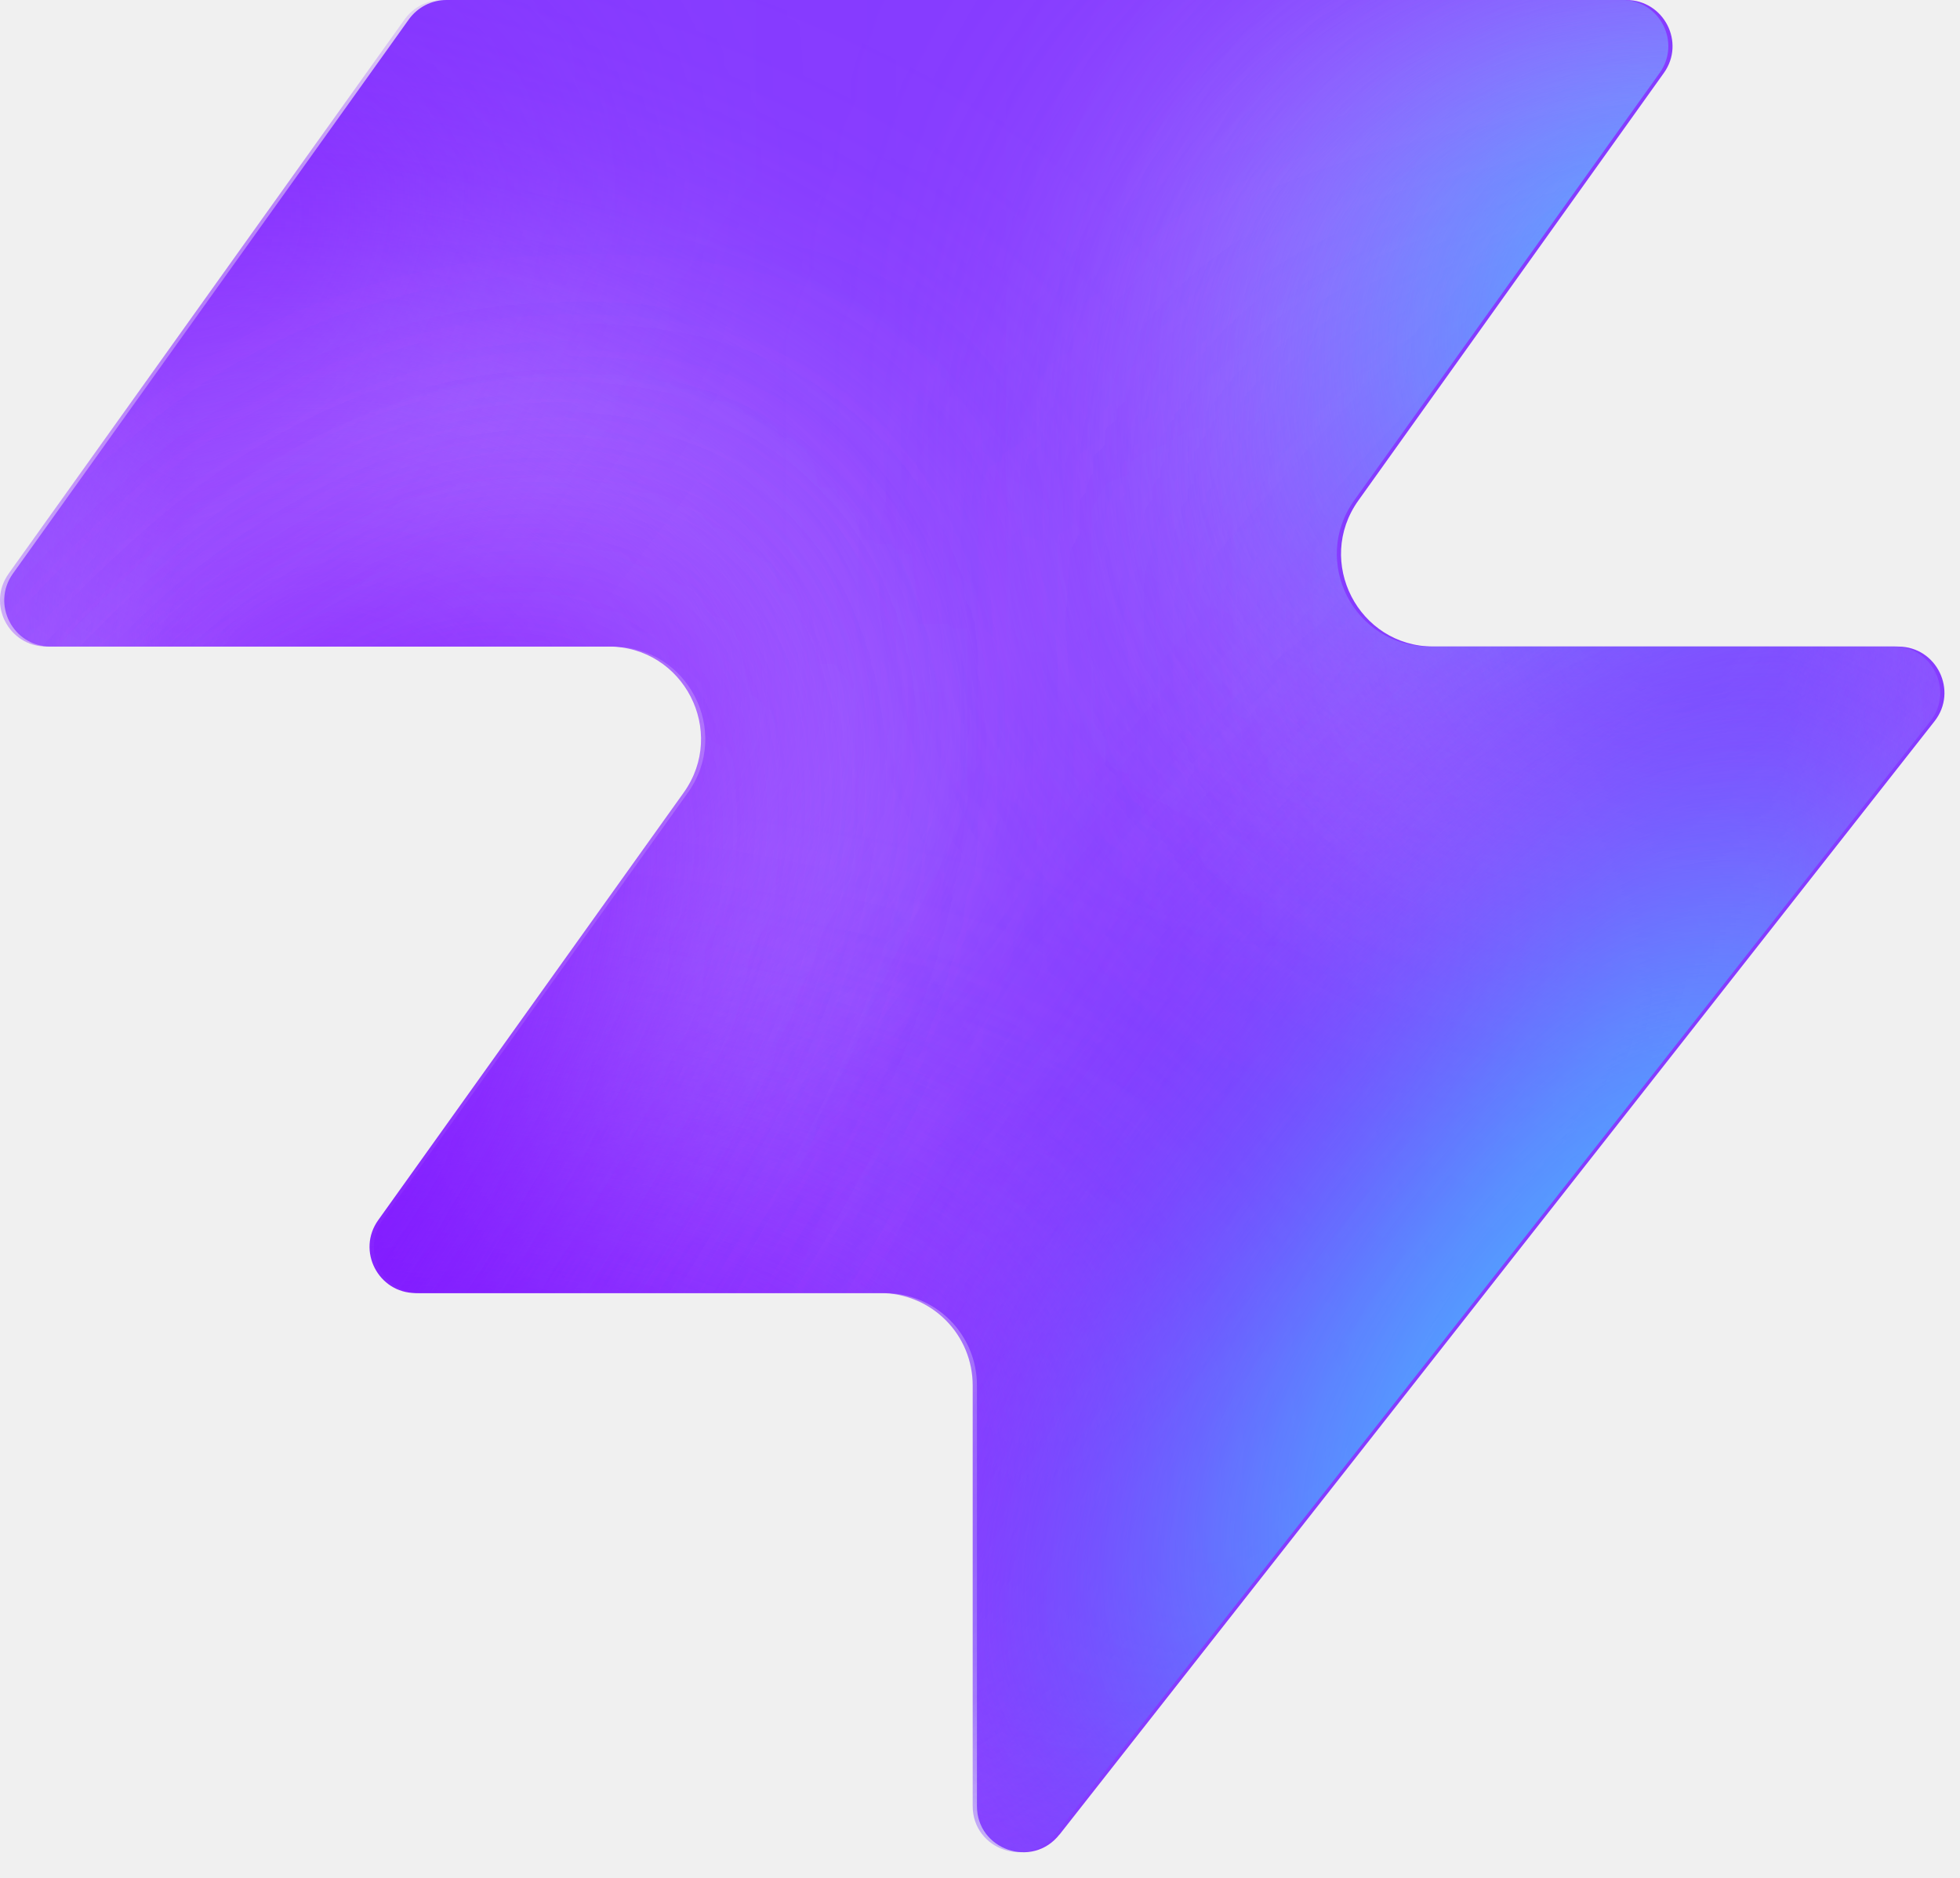
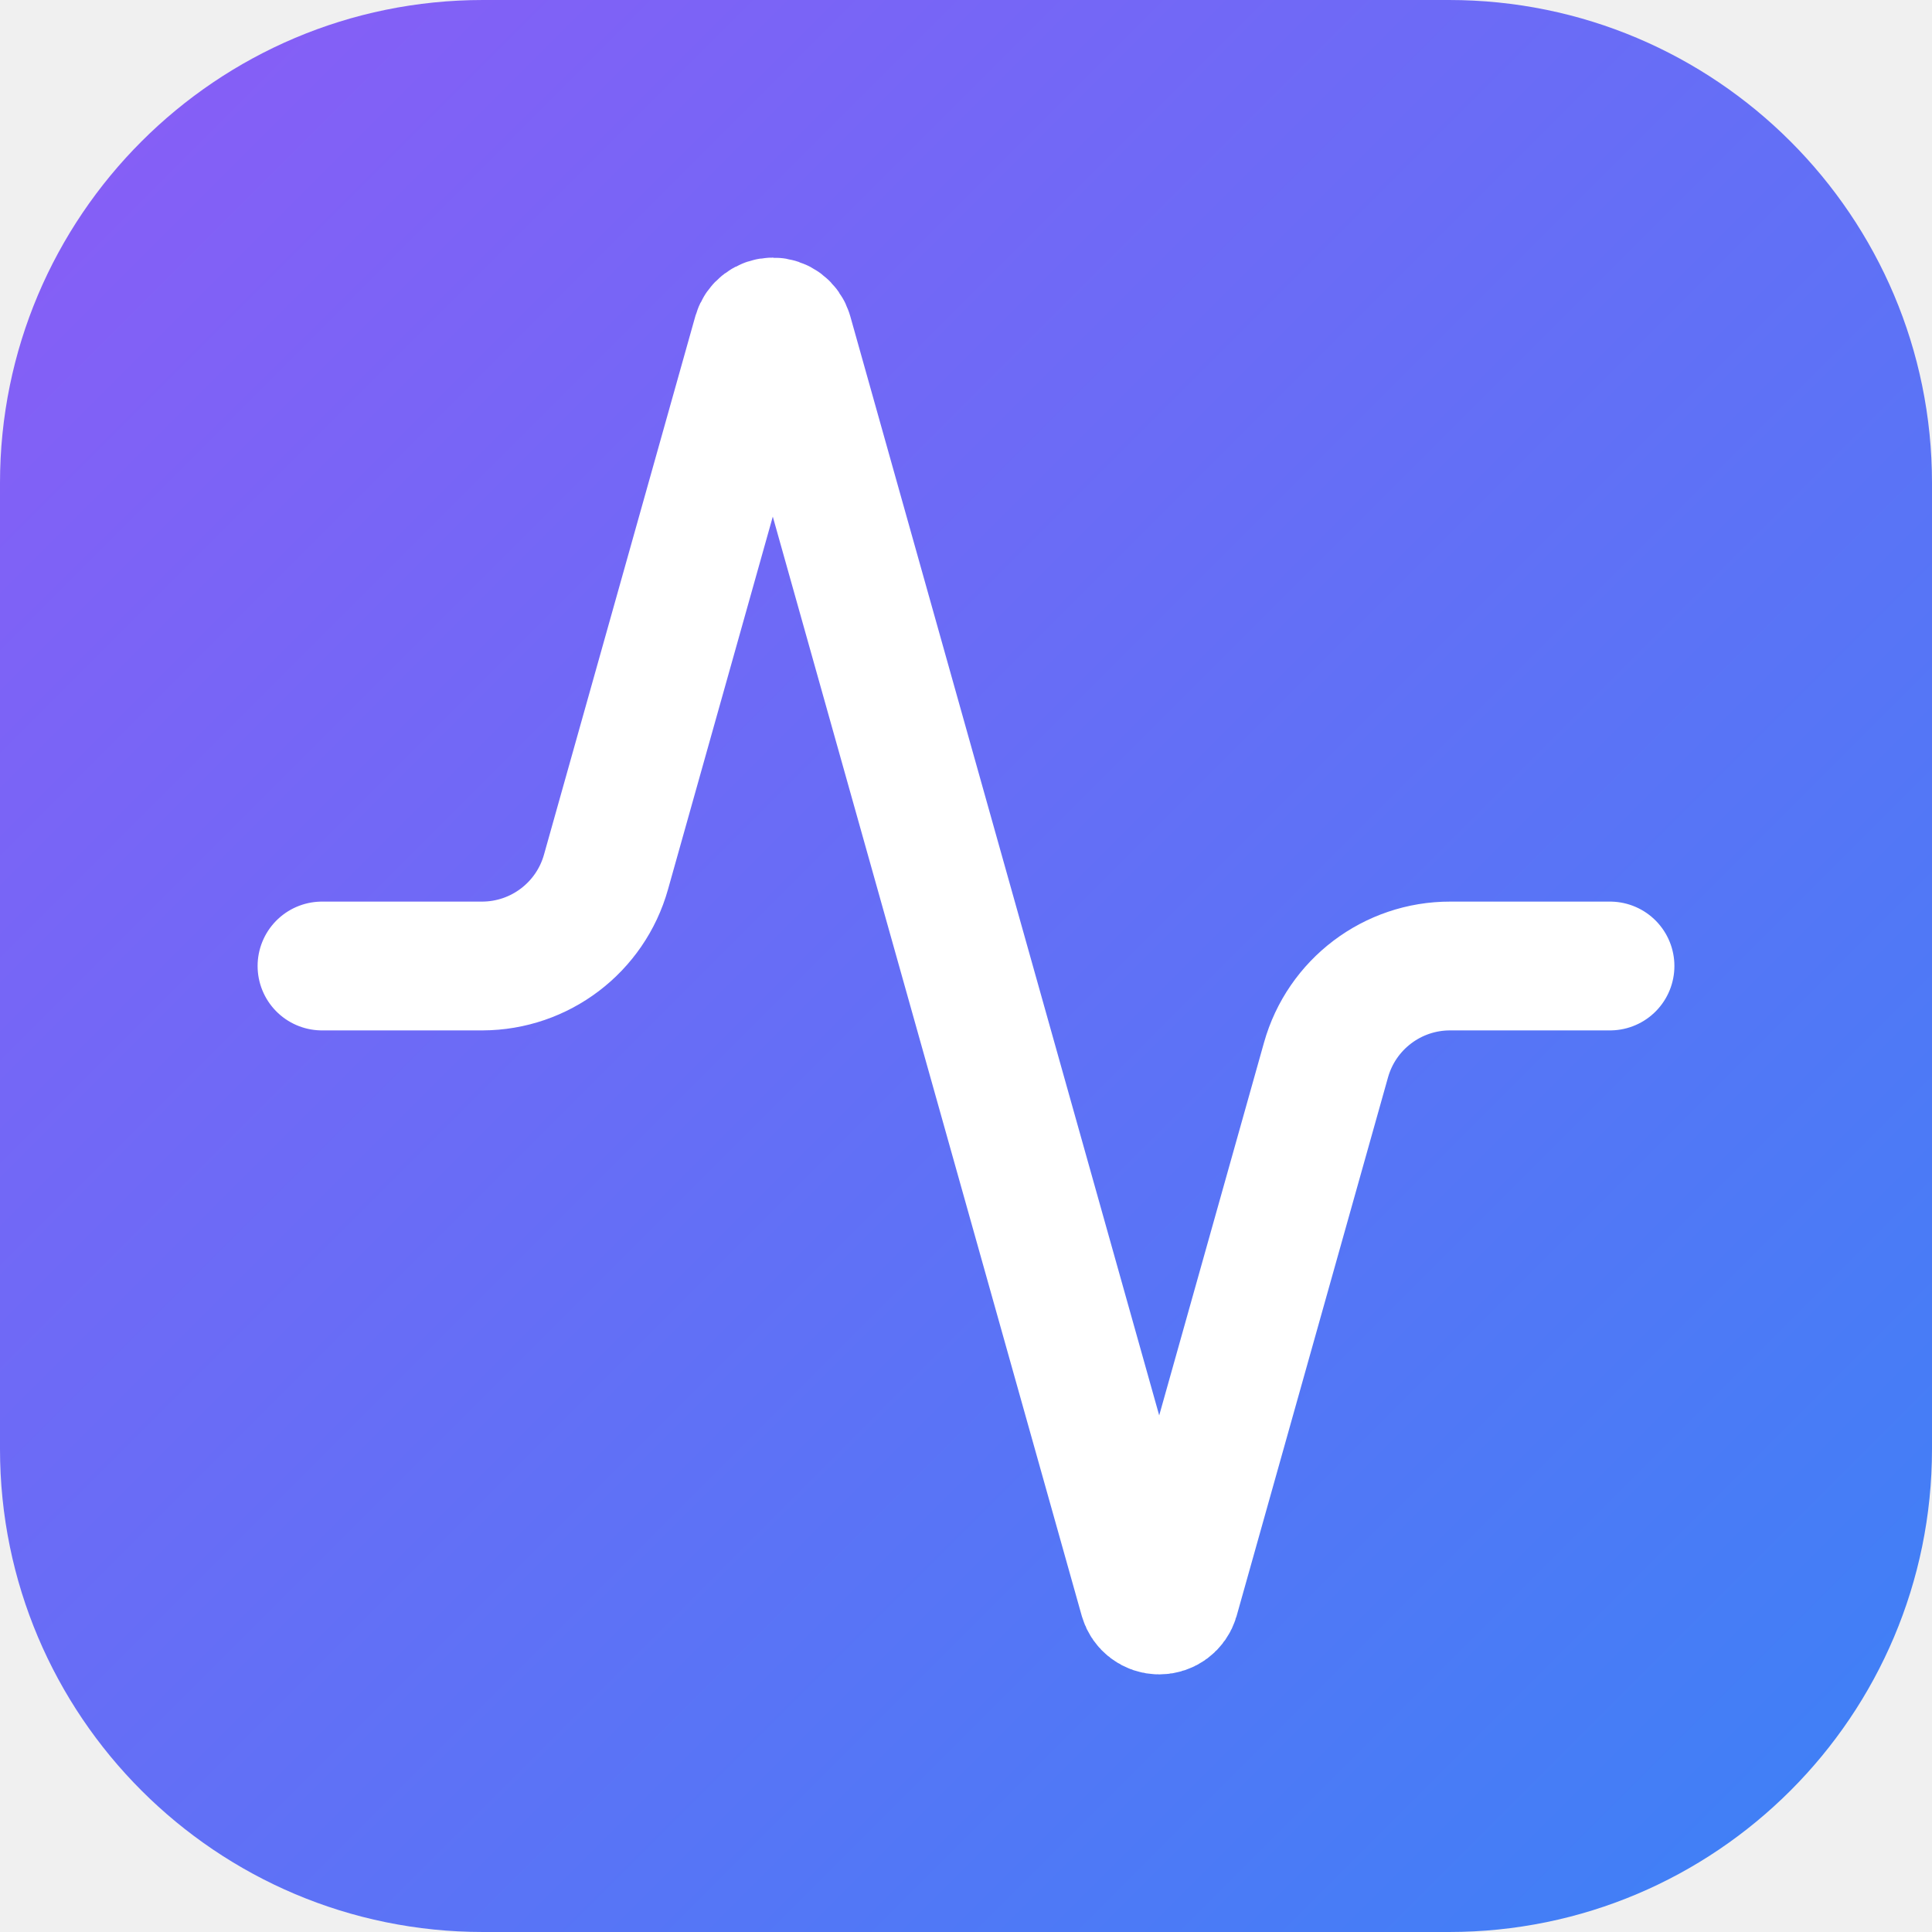
- <svg xmlns="http://www.w3.org/2000/svg" width="48" height="46" fill="none" viewBox="0 0 48 46">
-   <path fill="#863bff" d="M25.946 44.938c-.664.845-2.021.375-2.021-.698V33.937a2.26 2.26 0 0 0-2.262-2.262H10.287c-.92 0-1.456-1.04-.92-1.788l7.48-10.471c1.07-1.497 0-3.578-1.842-3.578H1.237c-.92 0-1.456-1.04-.92-1.788L10.013.474c.214-.297.556-.474.92-.474h28.894c.92 0 1.456 1.04.92 1.788l-7.48 10.471c-1.07 1.498 0 3.579 1.842 3.579h11.377c.943 0 1.473 1.088.89 1.83L25.947 44.94z" style="fill:#863bff;fill:color(display-p3 .525 .23 1);fill-opacity:1" />
-   <mask id="a" width="48" height="46" x="0" y="0" maskUnits="userSpaceOnUse" style="mask-type:alpha">
-     <path fill="#000" d="M25.842 44.938c-.664.844-2.021.375-2.021-.698V33.937a2.26 2.26 0 0 0-2.262-2.262H10.183c-.92 0-1.456-1.04-.92-1.788l7.48-10.471c1.07-1.498 0-3.579-1.842-3.579H1.133c-.92 0-1.456-1.04-.92-1.787L9.91.473c.214-.297.556-.474.92-.474h28.894c.92 0 1.456 1.04.92 1.788l-7.48 10.471c-1.07 1.498 0 3.578 1.842 3.578h11.377c.943 0 1.473 1.088.89 1.832L25.843 44.94z" style="fill:#000;fill-opacity:1" />
-   </mask>
-   <g mask="url(#a)">
-     <g filter="url(#b)">
-       <ellipse cx="5.508" cy="14.704" fill="#ede6ff" rx="5.508" ry="14.704" style="fill:#ede6ff;fill:color(display-p3 .927 .903 1);fill-opacity:1" transform="matrix(.00324 1 1 -.00324 -4.47 31.516)" />
-     </g>
-     <g filter="url(#c)">
-       <ellipse cx="10.399" cy="29.851" fill="#ede6ff" rx="10.399" ry="29.851" style="fill:#ede6ff;fill:color(display-p3 .927 .903 1);fill-opacity:1" transform="matrix(.00324 1 1 -.00324 -39.328 7.883)" />
-     </g>
-     <g filter="url(#d)">
-       <ellipse cx="5.508" cy="30.487" fill="#7e14ff" rx="5.508" ry="30.487" style="fill:#7e14ff;fill:color(display-p3 .492 .077 1);fill-opacity:1" transform="rotate(89.814 -25.913 -14.639)scale(1 -1)" />
-     </g>
-     <g filter="url(#e)">
-       <ellipse cx="5.508" cy="30.599" fill="#7e14ff" rx="5.508" ry="30.599" style="fill:#7e14ff;fill:color(display-p3 .492 .077 1);fill-opacity:1" transform="rotate(89.814 -32.644 -3.334)scale(1 -1)" />
-     </g>
-     <g filter="url(#f)">
-       <ellipse cx="5.508" cy="30.599" fill="#7e14ff" rx="5.508" ry="30.599" style="fill:#7e14ff;fill:color(display-p3 .492 .077 1);fill-opacity:1" transform="matrix(.00324 1 1 -.00324 -34.34 30.47)" />
-     </g>
-     <g filter="url(#g)">
-       <ellipse cx="14.072" cy="22.078" fill="#ede6ff" rx="14.072" ry="22.078" style="fill:#ede6ff;fill:color(display-p3 .927 .903 1);fill-opacity:1" transform="rotate(93.35 24.506 48.493)scale(-1 1)" />
-     </g>
-     <g filter="url(#h)">
-       <ellipse cx="3.47" cy="21.501" fill="#7e14ff" rx="3.47" ry="21.501" style="fill:#7e14ff;fill:color(display-p3 .492 .077 1);fill-opacity:1" transform="rotate(89.009 28.708 47.59)scale(-1 1)" />
-     </g>
-     <g filter="url(#i)">
-       <ellipse cx="3.47" cy="21.501" fill="#7e14ff" rx="3.47" ry="21.501" style="fill:#7e14ff;fill:color(display-p3 .492 .077 1);fill-opacity:1" transform="rotate(89.009 28.708 47.59)scale(-1 1)" />
-     </g>
-     <g filter="url(#j)">
-       <ellipse cx=".387" cy="8.972" fill="#7e14ff" rx="4.407" ry="29.108" style="fill:#7e14ff;fill:color(display-p3 .492 .077 1);fill-opacity:1" transform="rotate(39.51 .387 8.972)" />
-     </g>
-     <g filter="url(#k)">
-       <ellipse cx="47.523" cy="-6.092" fill="#7e14ff" rx="4.407" ry="29.108" style="fill:#7e14ff;fill:color(display-p3 .492 .077 1);fill-opacity:1" transform="rotate(37.892 47.523 -6.092)" />
-     </g>
-     <g filter="url(#l)">
-       <ellipse cx="41.412" cy="6.333" fill="#47bfff" rx="5.971" ry="9.665" style="fill:#47bfff;fill:color(display-p3 .28 .748 1);fill-opacity:1" transform="rotate(37.892 41.412 6.333)" />
-     </g>
-     <g filter="url(#m)">
-       <ellipse cx="-1.879" cy="38.332" fill="#7e14ff" rx="4.407" ry="29.108" style="fill:#7e14ff;fill:color(display-p3 .492 .077 1);fill-opacity:1" transform="rotate(37.892 -1.88 38.332)" />
-     </g>
-     <g filter="url(#n)">
-       <ellipse cx="-1.879" cy="38.332" fill="#7e14ff" rx="4.407" ry="29.108" style="fill:#7e14ff;fill:color(display-p3 .492 .077 1);fill-opacity:1" transform="rotate(37.892 -1.88 38.332)" />
-     </g>
-     <g filter="url(#o)">
-       <ellipse cx="35.651" cy="29.907" fill="#7e14ff" rx="4.407" ry="29.108" style="fill:#7e14ff;fill:color(display-p3 .492 .077 1);fill-opacity:1" transform="rotate(37.892 35.651 29.907)" />
-     </g>
-     <g filter="url(#p)">
-       <ellipse cx="38.418" cy="32.4" fill="#47bfff" rx="5.971" ry="15.297" style="fill:#47bfff;fill:color(display-p3 .28 .748 1);fill-opacity:1" transform="rotate(37.892 38.418 32.4)" />
-     </g>
+ <svg xmlns="http://www.w3.org/2000/svg" width="24" height="24" viewBox="0 0 24 24">
+   <defs>
+     <linearGradient id="grad" x1="0%" y1="0%" x2="100%" y2="100%">
+       <stop offset="0%" stop-color="#8b5cf6" />
+       <stop offset="100%" stop-color="#3b82f6" />
+     </linearGradient>
+   </defs>
+   <rect width="24" height="24" rx="6" fill="url(#grad)" />
+   <g transform="scale(0.8) translate(3, 3)">
+     <path d="M22 12h-2.48a2 2 0 0 0-1.93 1.46l-2.35 8.36a.25.25 0 0 1-.48 0L9.24 2.18a.25.25 0 0 0-.48 0l-2.35 8.36A2 2 0 0 1 4.49 12H2" fill="none" stroke="white" stroke-width="2" stroke-linecap="round" stroke-linejoin="round" />
  </g>
-   <defs>
-     <filter id="b" width="60.045" height="41.654" x="-19.77" y="16.149" color-interpolation-filters="sRGB" filterUnits="userSpaceOnUse">
-       <feFlood flood-opacity="0" result="BackgroundImageFix" />
-       <feBlend in="SourceGraphic" in2="BackgroundImageFix" result="shape" />
-       <feGaussianBlur result="effect1_foregroundBlur_2002_17158" stdDeviation="7.659" />
-     </filter>
-     <filter id="c" width="90.34" height="51.437" x="-54.613" y="-7.533" color-interpolation-filters="sRGB" filterUnits="userSpaceOnUse">
-       <feFlood flood-opacity="0" result="BackgroundImageFix" />
-       <feBlend in="SourceGraphic" in2="BackgroundImageFix" result="shape" />
-       <feGaussianBlur result="effect1_foregroundBlur_2002_17158" stdDeviation="7.659" />
-     </filter>
-     <filter id="d" width="79.355" height="29.4" x="-49.64" y="2.03" color-interpolation-filters="sRGB" filterUnits="userSpaceOnUse">
-       <feFlood flood-opacity="0" result="BackgroundImageFix" />
-       <feBlend in="SourceGraphic" in2="BackgroundImageFix" result="shape" />
-       <feGaussianBlur result="effect1_foregroundBlur_2002_17158" stdDeviation="4.596" />
-     </filter>
-     <filter id="e" width="79.579" height="29.4" x="-45.045" y="20.029" color-interpolation-filters="sRGB" filterUnits="userSpaceOnUse">
-       <feFlood flood-opacity="0" result="BackgroundImageFix" />
-       <feBlend in="SourceGraphic" in2="BackgroundImageFix" result="shape" />
-       <feGaussianBlur result="effect1_foregroundBlur_2002_17158" stdDeviation="4.596" />
-     </filter>
-     <filter id="f" width="79.579" height="29.4" x="-43.513" y="21.178" color-interpolation-filters="sRGB" filterUnits="userSpaceOnUse">
-       <feFlood flood-opacity="0" result="BackgroundImageFix" />
-       <feBlend in="SourceGraphic" in2="BackgroundImageFix" result="shape" />
-       <feGaussianBlur result="effect1_foregroundBlur_2002_17158" stdDeviation="4.596" />
-     </filter>
-     <filter id="g" width="74.749" height="58.852" x="15.756" y="-17.901" color-interpolation-filters="sRGB" filterUnits="userSpaceOnUse">
-       <feFlood flood-opacity="0" result="BackgroundImageFix" />
-       <feBlend in="SourceGraphic" in2="BackgroundImageFix" result="shape" />
-       <feGaussianBlur result="effect1_foregroundBlur_2002_17158" stdDeviation="7.659" />
-     </filter>
-     <filter id="h" width="61.377" height="25.362" x="23.548" y="2.284" color-interpolation-filters="sRGB" filterUnits="userSpaceOnUse">
-       <feFlood flood-opacity="0" result="BackgroundImageFix" />
-       <feBlend in="SourceGraphic" in2="BackgroundImageFix" result="shape" />
-       <feGaussianBlur result="effect1_foregroundBlur_2002_17158" stdDeviation="4.596" />
-     </filter>
-     <filter id="i" width="61.377" height="25.362" x="23.548" y="2.284" color-interpolation-filters="sRGB" filterUnits="userSpaceOnUse">
-       <feFlood flood-opacity="0" result="BackgroundImageFix" />
-       <feBlend in="SourceGraphic" in2="BackgroundImageFix" result="shape" />
-       <feGaussianBlur result="effect1_foregroundBlur_2002_17158" stdDeviation="4.596" />
-     </filter>
-     <filter id="j" width="56.045" height="63.649" x="-27.636" y="-22.853" color-interpolation-filters="sRGB" filterUnits="userSpaceOnUse">
-       <feFlood flood-opacity="0" result="BackgroundImageFix" />
-       <feBlend in="SourceGraphic" in2="BackgroundImageFix" result="shape" />
-       <feGaussianBlur result="effect1_foregroundBlur_2002_17158" stdDeviation="4.596" />
-     </filter>
-     <filter id="k" width="54.814" height="64.646" x="20.116" y="-38.415" color-interpolation-filters="sRGB" filterUnits="userSpaceOnUse">
-       <feFlood flood-opacity="0" result="BackgroundImageFix" />
-       <feBlend in="SourceGraphic" in2="BackgroundImageFix" result="shape" />
-       <feGaussianBlur result="effect1_foregroundBlur_2002_17158" stdDeviation="4.596" />
-     </filter>
-     <filter id="l" width="33.541" height="35.313" x="24.641" y="-11.323" color-interpolation-filters="sRGB" filterUnits="userSpaceOnUse">
-       <feFlood flood-opacity="0" result="BackgroundImageFix" />
-       <feBlend in="SourceGraphic" in2="BackgroundImageFix" result="shape" />
-       <feGaussianBlur result="effect1_foregroundBlur_2002_17158" stdDeviation="4.596" />
-     </filter>
-     <filter id="m" width="54.814" height="64.646" x="-29.286" y="6.009" color-interpolation-filters="sRGB" filterUnits="userSpaceOnUse">
-       <feFlood flood-opacity="0" result="BackgroundImageFix" />
-       <feBlend in="SourceGraphic" in2="BackgroundImageFix" result="shape" />
-       <feGaussianBlur result="effect1_foregroundBlur_2002_17158" stdDeviation="4.596" />
-     </filter>
-     <filter id="n" width="54.814" height="64.646" x="-29.286" y="6.009" color-interpolation-filters="sRGB" filterUnits="userSpaceOnUse">
-       <feFlood flood-opacity="0" result="BackgroundImageFix" />
-       <feBlend in="SourceGraphic" in2="BackgroundImageFix" result="shape" />
-       <feGaussianBlur result="effect1_foregroundBlur_2002_17158" stdDeviation="4.596" />
-     </filter>
-     <filter id="o" width="54.814" height="64.646" x="8.244" y="-2.416" color-interpolation-filters="sRGB" filterUnits="userSpaceOnUse">
-       <feFlood flood-opacity="0" result="BackgroundImageFix" />
-       <feBlend in="SourceGraphic" in2="BackgroundImageFix" result="shape" />
-       <feGaussianBlur result="effect1_foregroundBlur_2002_17158" stdDeviation="4.596" />
-     </filter>
-     <filter id="p" width="39.409" height="43.623" x="18.713" y="10.588" color-interpolation-filters="sRGB" filterUnits="userSpaceOnUse">
-       <feFlood flood-opacity="0" result="BackgroundImageFix" />
-       <feBlend in="SourceGraphic" in2="BackgroundImageFix" result="shape" />
-       <feGaussianBlur result="effect1_foregroundBlur_2002_17158" stdDeviation="4.596" />
-     </filter>
-   </defs>
</svg>
